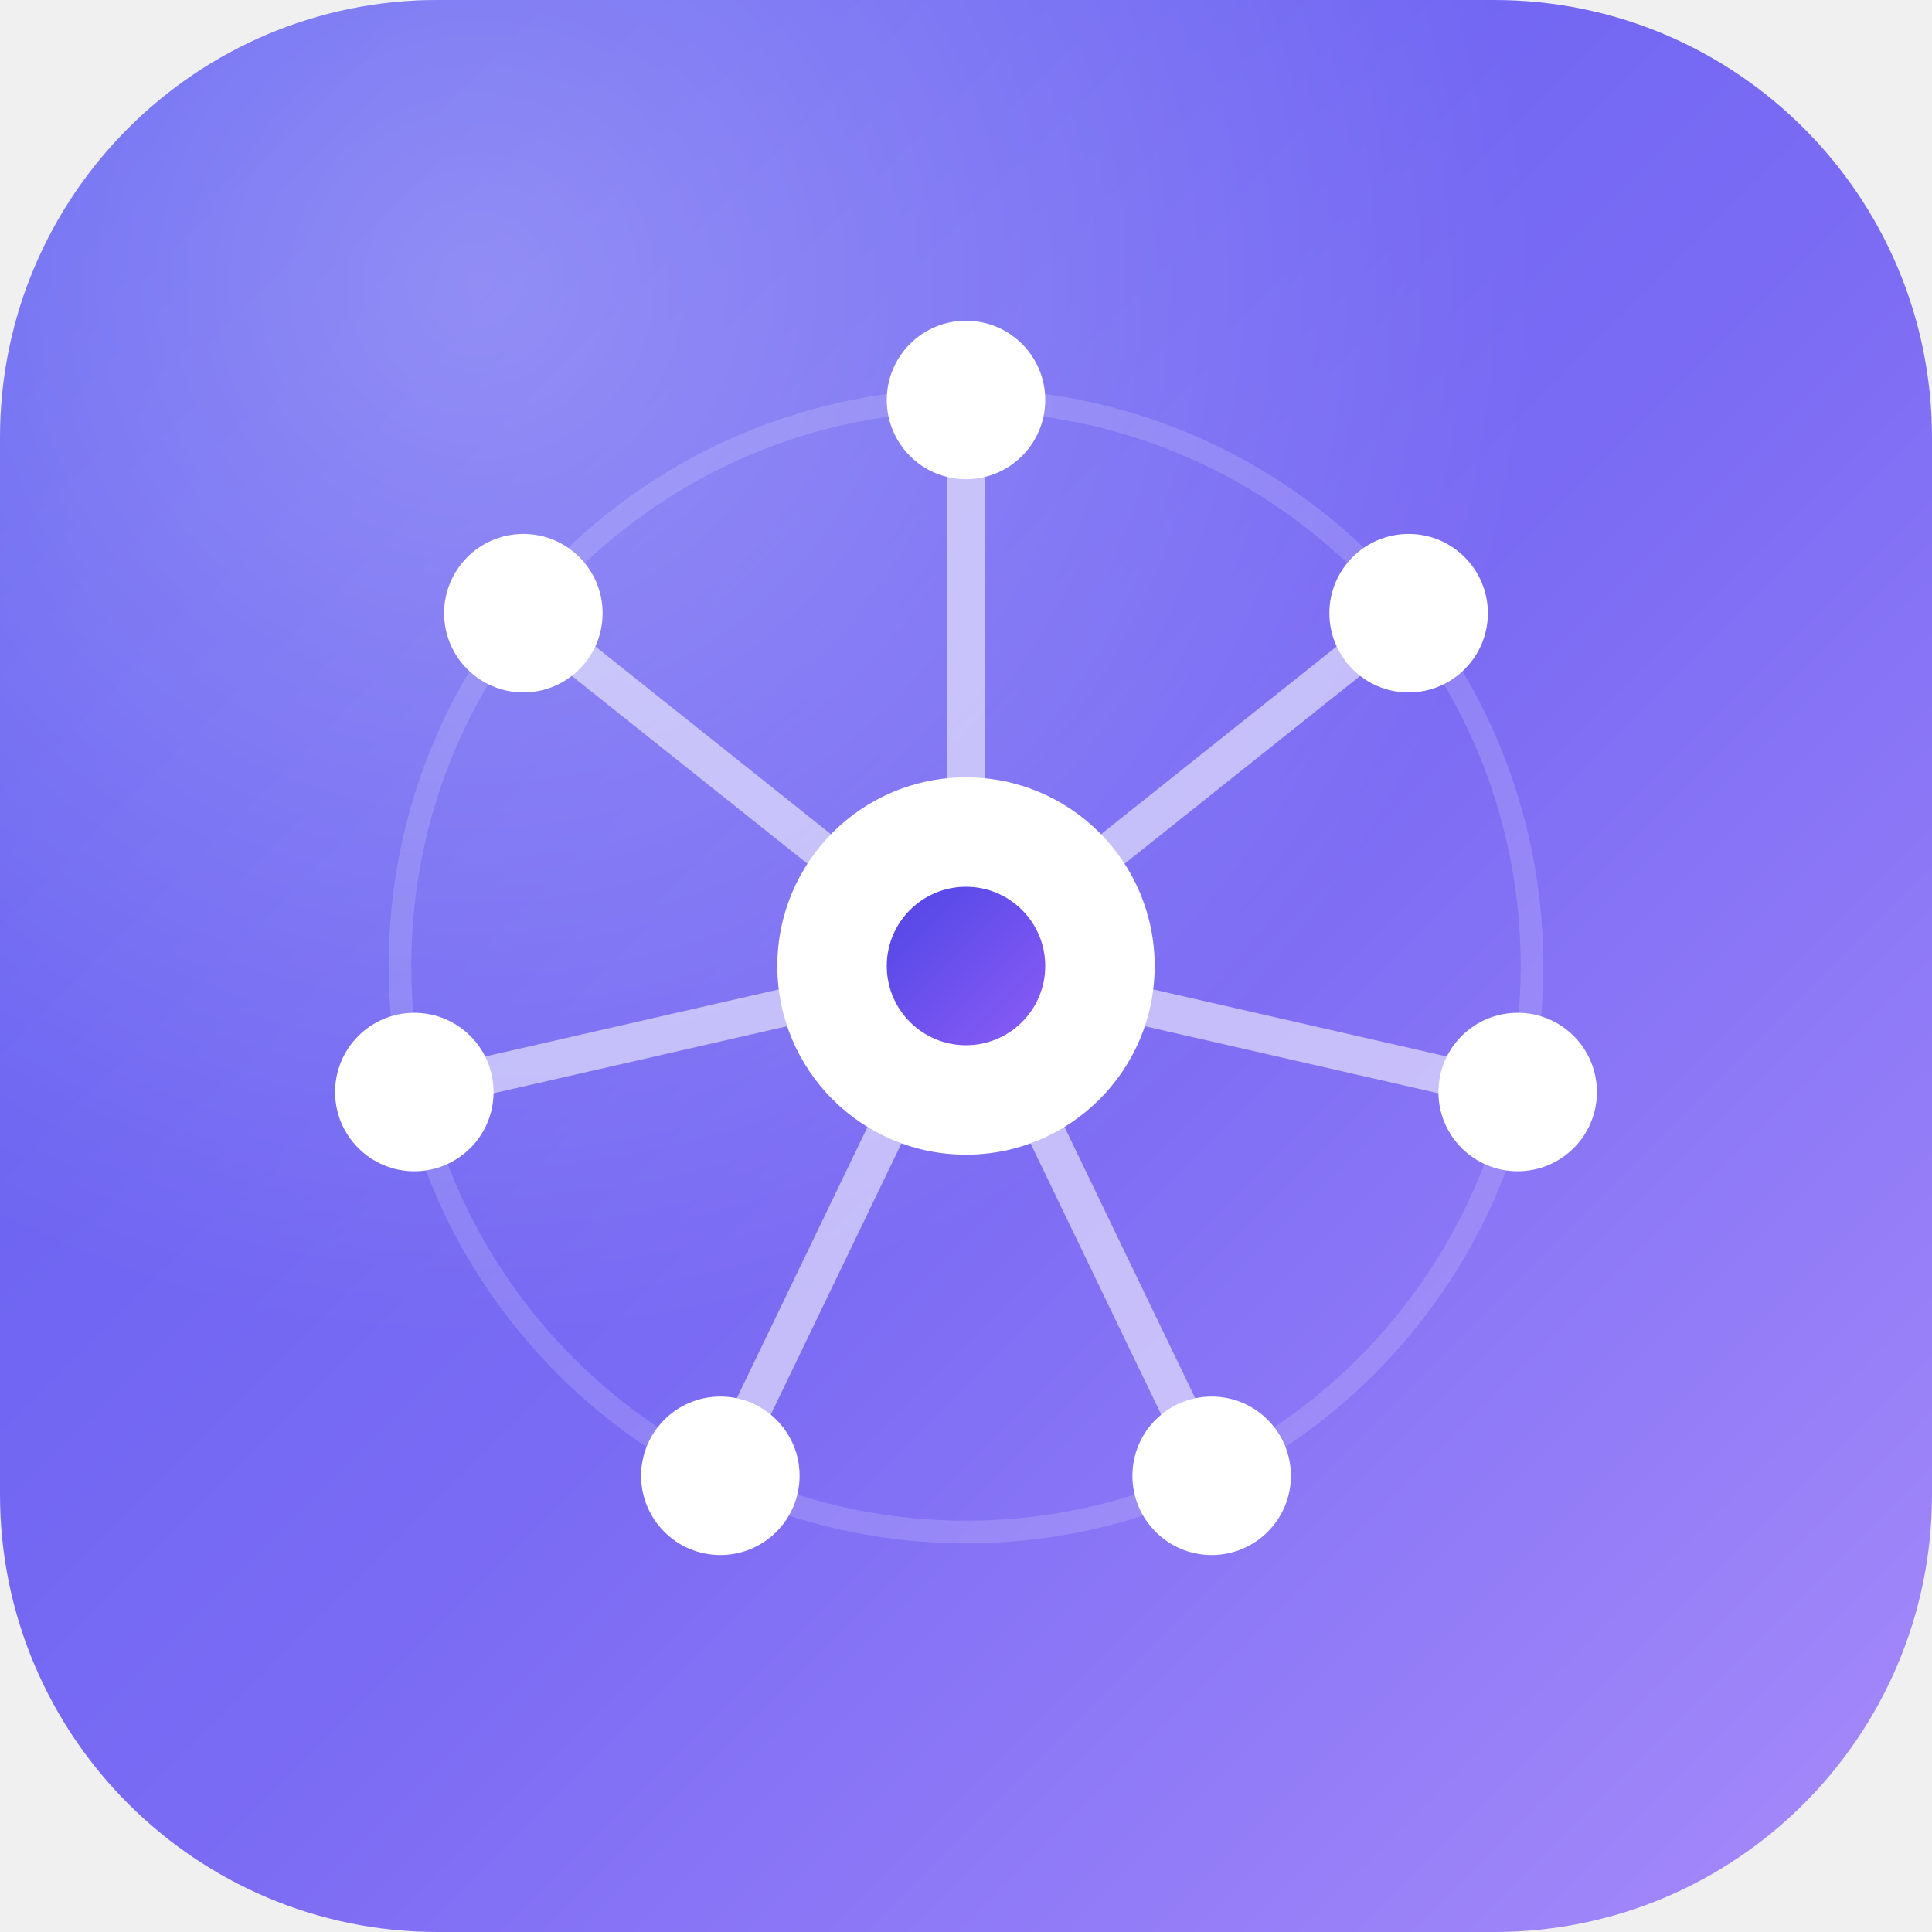
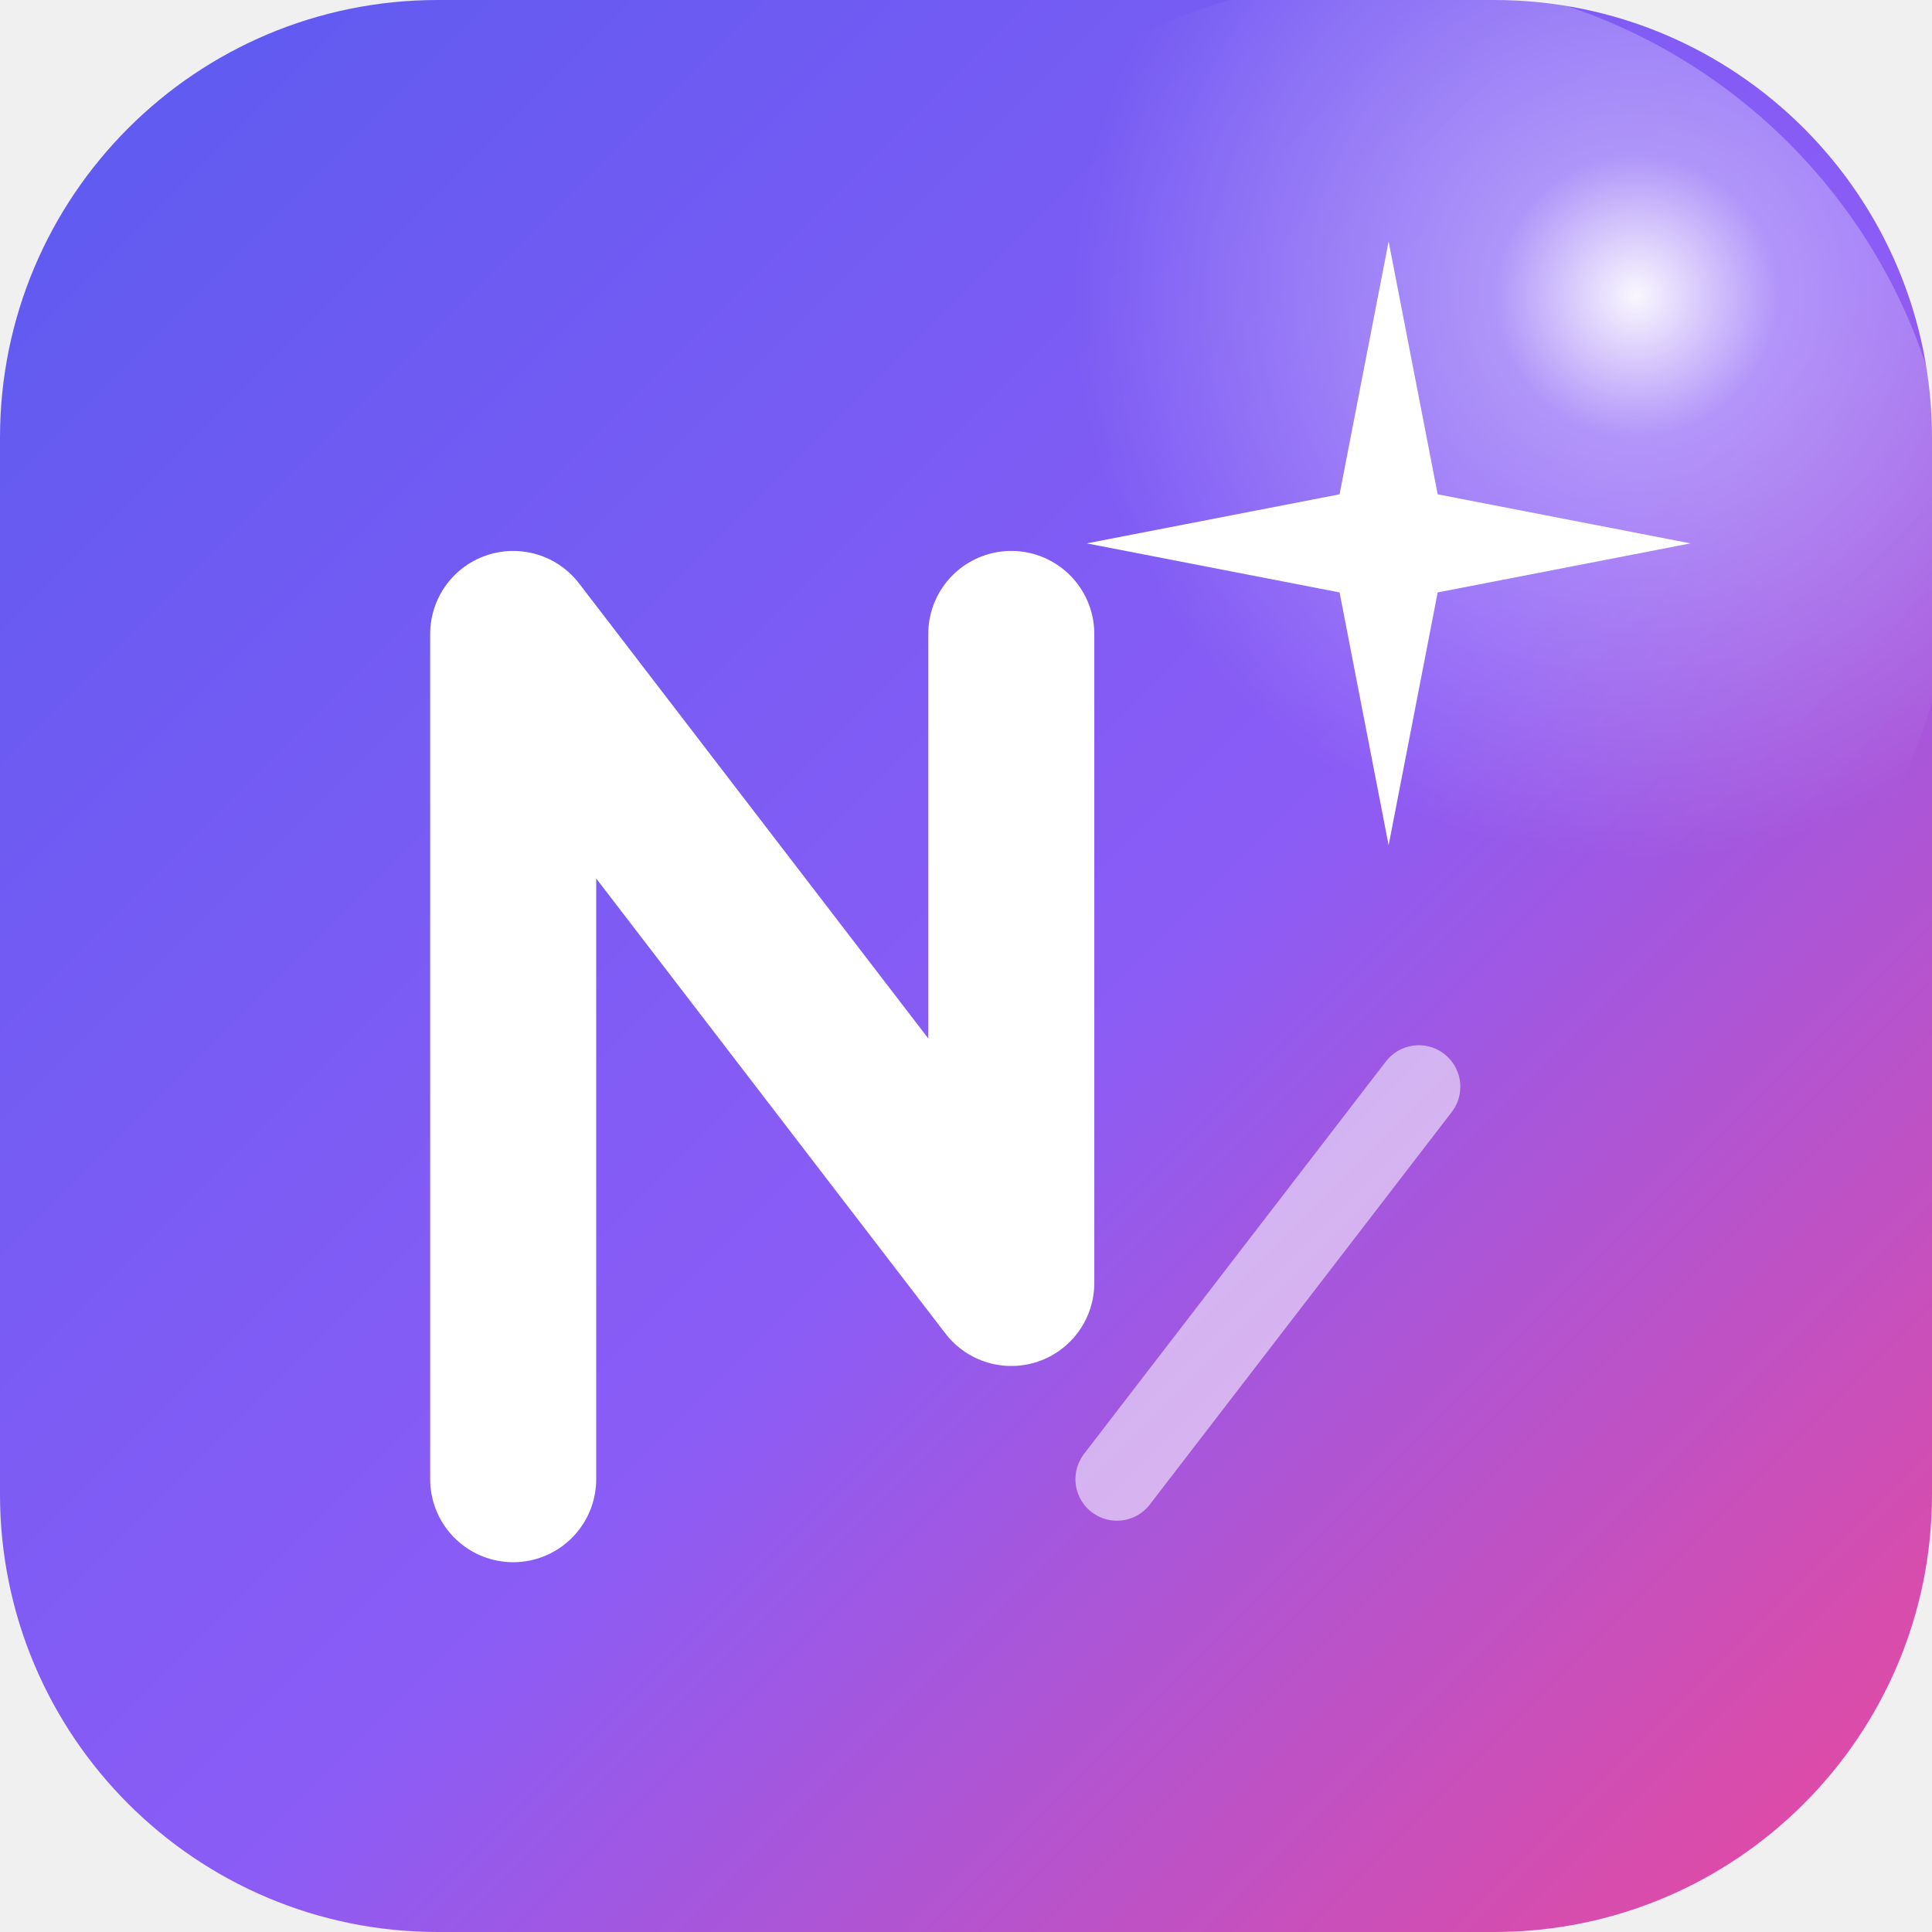
<svg xmlns="http://www.w3.org/2000/svg" viewBox="0 0 512 512" width="512" height="512" role="img" aria-label="Nova AI">
  <defs>
-     <linearGradient id="g" x1="0" y1="0" x2="1" y2="1">
-       <stop offset="0" stop-color="#4f46e5" />
-       <stop offset="1" stop-color="#8b5cf6" />
-     </linearGradient>
    <linearGradient id="bg" x1="0" y1="0" x2="1" y2="1">
      <stop offset="0" stop-color="#5b5bf0" />
-       <stop offset=".55" stop-color="#7c6cf4" />
-       <stop offset="1" stop-color="#a78bfa" />
+       <stop offset=".55" stop-color="#8b5cf6" />
+       <stop offset="1" stop-color="#ec4899" />
    </linearGradient>
-     <radialGradient id="hi" cx=".25" cy=".15" r=".9">
-       <stop offset="0" stop-color="#fff" stop-opacity=".28" />
-       <stop offset=".6" stop-color="#fff" stop-opacity="0" />
+     <radialGradient id="glow" cx=".72" cy=".28" r=".5">
+       <stop offset="0" stop-color="#fff" stop-opacity=".95" />
+       <stop offset=".25" stop-color="#fff" stop-opacity=".35" />
+       <stop offset="1" stop-color="#fff" stop-opacity="0" />
    </radialGradient>
  </defs>
  <rect width="512" height="512" rx="116" fill="url(#bg)" />
-   <rect width="512" height="512" rx="116" fill="url(#hi)" />
-   <circle cx="256" cy="256" r="150" fill="none" stroke="#fff" stroke-opacity=".16" stroke-width="6" />
-   <line x1="256" y1="256" x2="256.0" y2="106.0" stroke="#fff" stroke-opacity=".55" stroke-width="10" stroke-linecap="round" />
-   <line x1="256" y1="256" x2="373.3" y2="162.5" stroke="#fff" stroke-opacity=".55" stroke-width="10" stroke-linecap="round" />
-   <line x1="256" y1="256" x2="402.2" y2="289.4" stroke="#fff" stroke-opacity=".55" stroke-width="10" stroke-linecap="round" />
-   <line x1="256" y1="256" x2="321.1" y2="391.1" stroke="#fff" stroke-opacity=".55" stroke-width="10" stroke-linecap="round" />
-   <line x1="256" y1="256" x2="190.9" y2="391.1" stroke="#fff" stroke-opacity=".55" stroke-width="10" stroke-linecap="round" />
-   <line x1="256" y1="256" x2="109.8" y2="289.4" stroke="#fff" stroke-opacity=".55" stroke-width="10" stroke-linecap="round" />
-   <line x1="256" y1="256" x2="138.7" y2="162.5" stroke="#fff" stroke-opacity=".55" stroke-width="10" stroke-linecap="round" />
-   <circle cx="256.0" cy="106.0" r="21" fill="#fff" />
-   <circle cx="373.3" cy="162.5" r="21" fill="#fff" />
-   <circle cx="402.2" cy="289.4" r="21" fill="#fff" />
-   <circle cx="321.1" cy="391.1" r="21" fill="#fff" />
-   <circle cx="190.9" cy="391.1" r="21" fill="#fff" />
-   <circle cx="109.8" cy="289.4" r="21" fill="#fff" />
-   <circle cx="138.7" cy="162.5" r="21" fill="#fff" />
-   <circle cx="256" cy="256" r="50" fill="#fff" />
-   <circle cx="256" cy="256" r="21.0" fill="url(#g)" />
+   <circle cx="368" cy="144" r="150" fill="url(#glow)" />
+   <path d="M368 64 L381 131 L448 144 L381 157 L368 224 L355 157 L288 144 L355 131 Z" fill="#fff" />
+   <path d="M136 392 V168 L268 340 V168" fill="none" stroke="#fff" stroke-width="44" stroke-linecap="round" stroke-linejoin="round" />
+   <path d="M296 392 L376 288" fill="none" stroke="#fff" stroke-opacity=".55" stroke-width="22" stroke-linecap="round" />
</svg>
